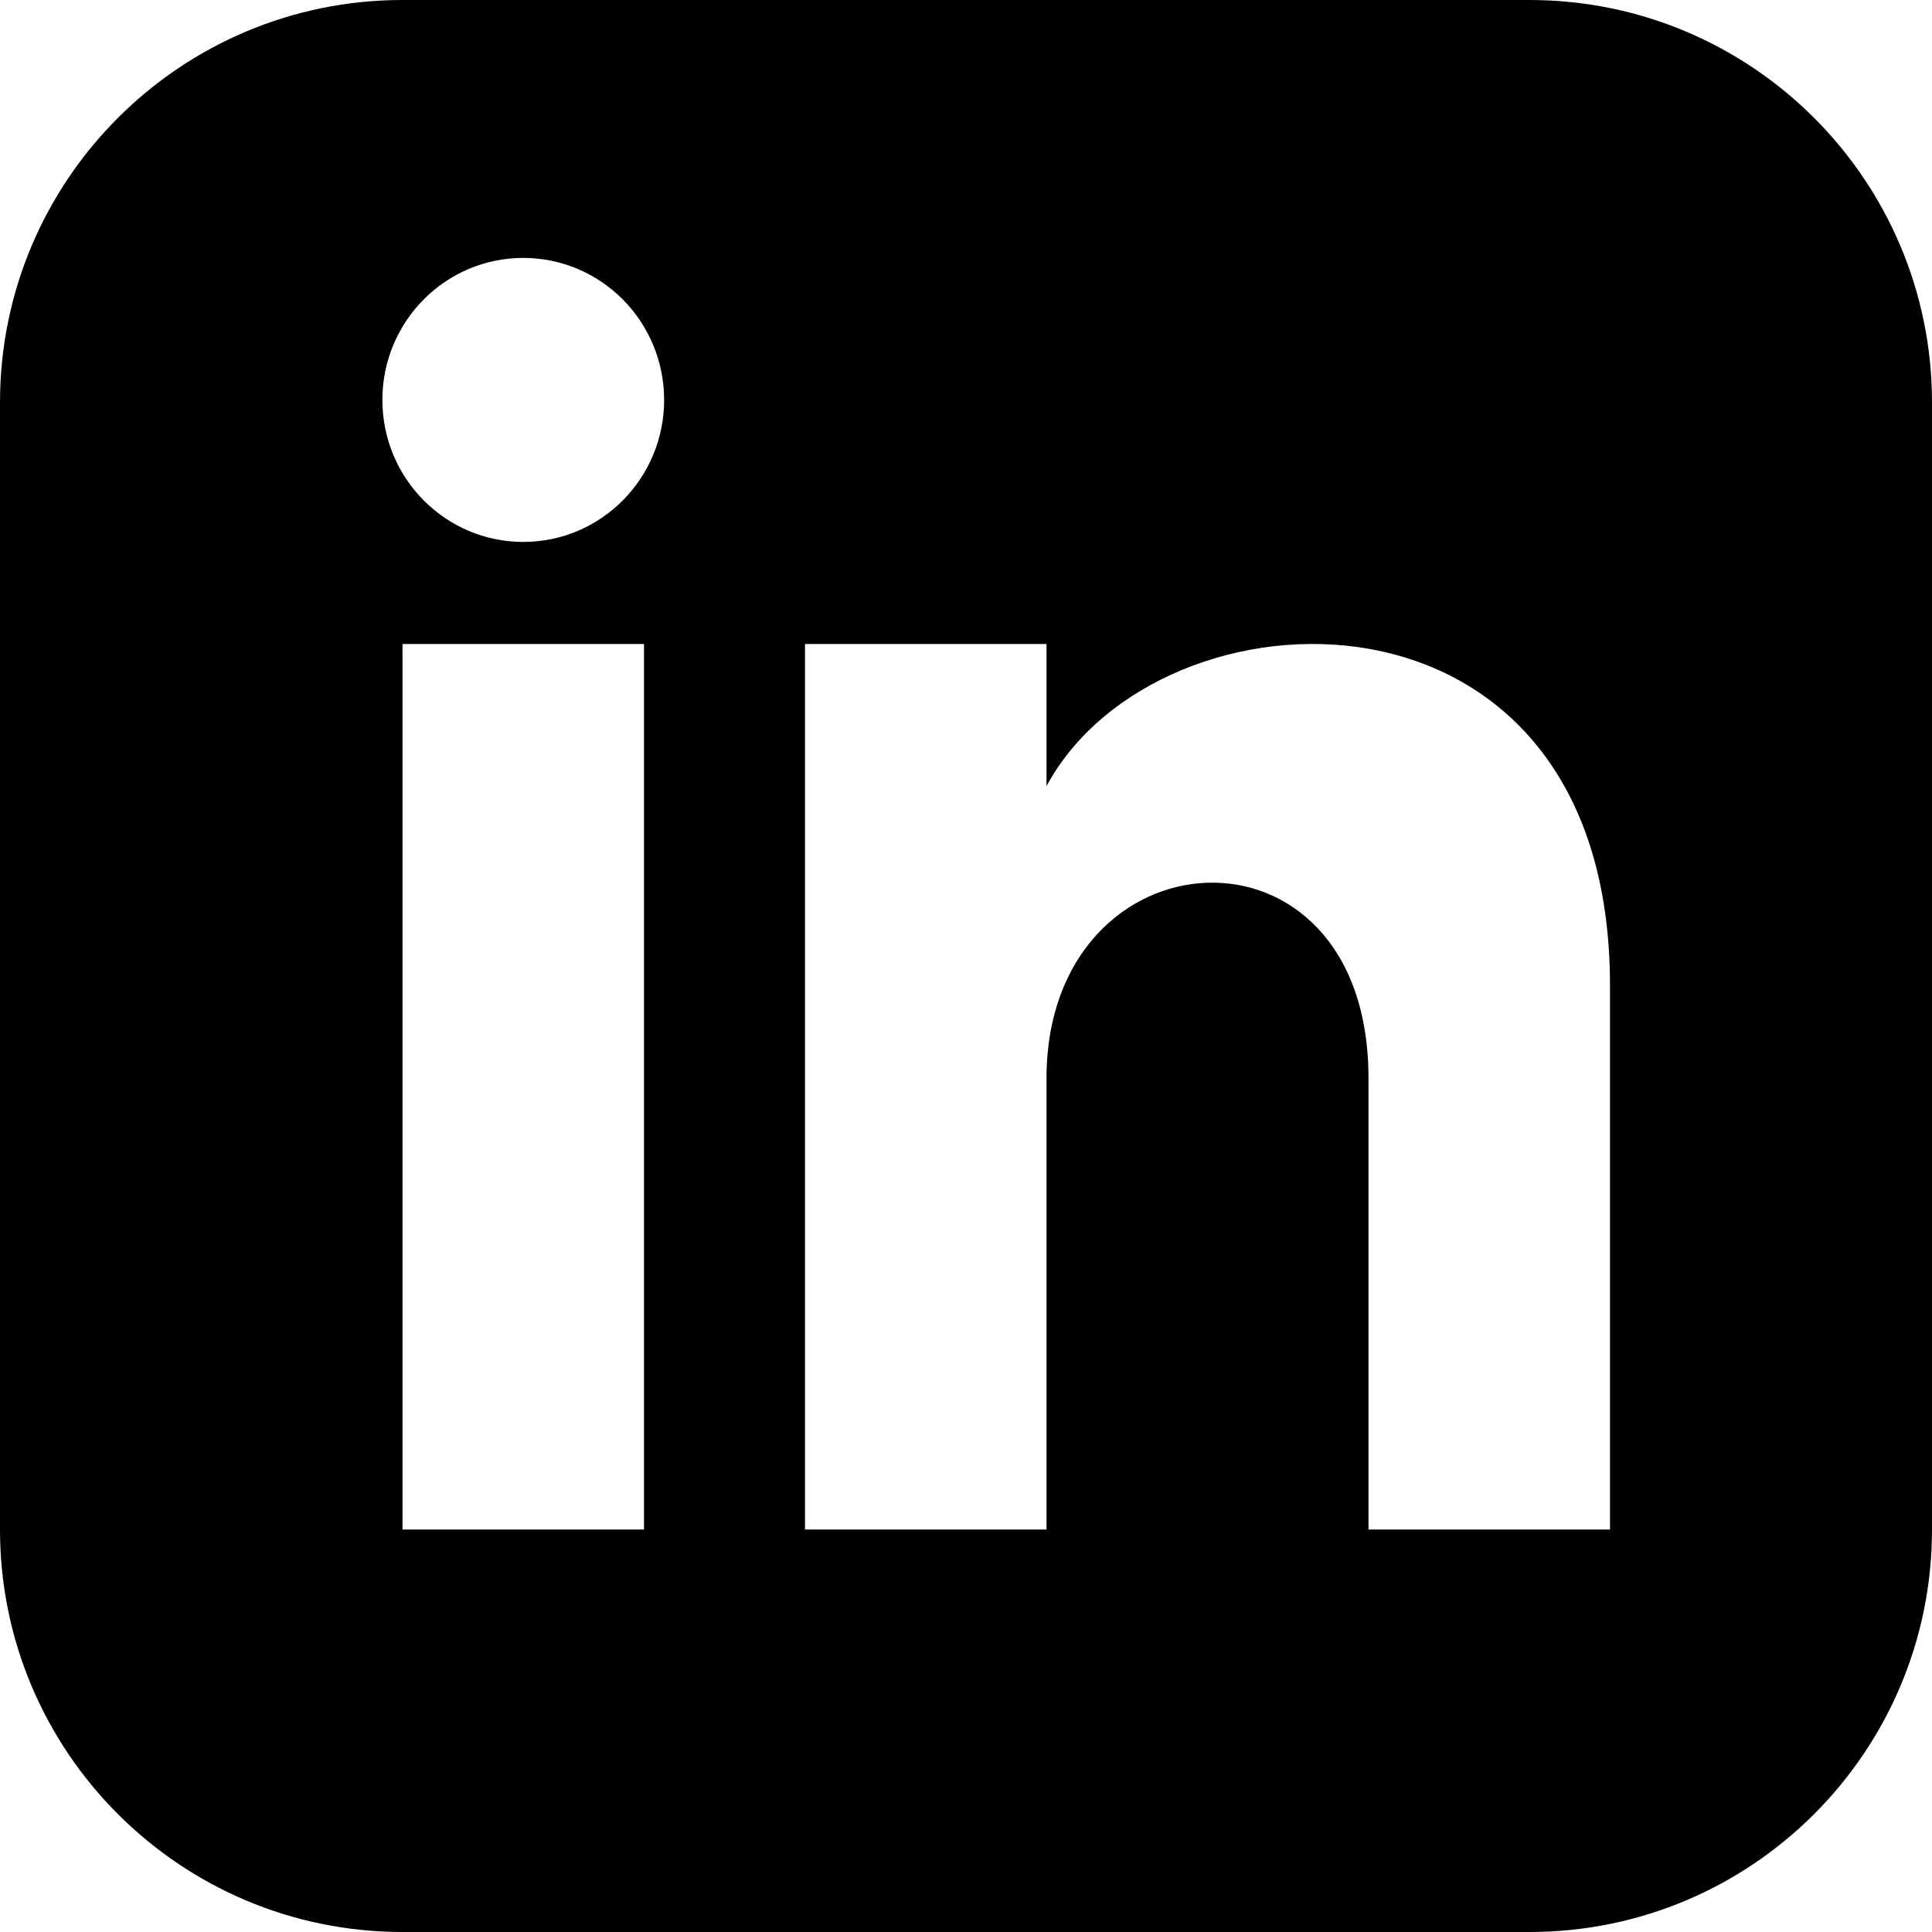
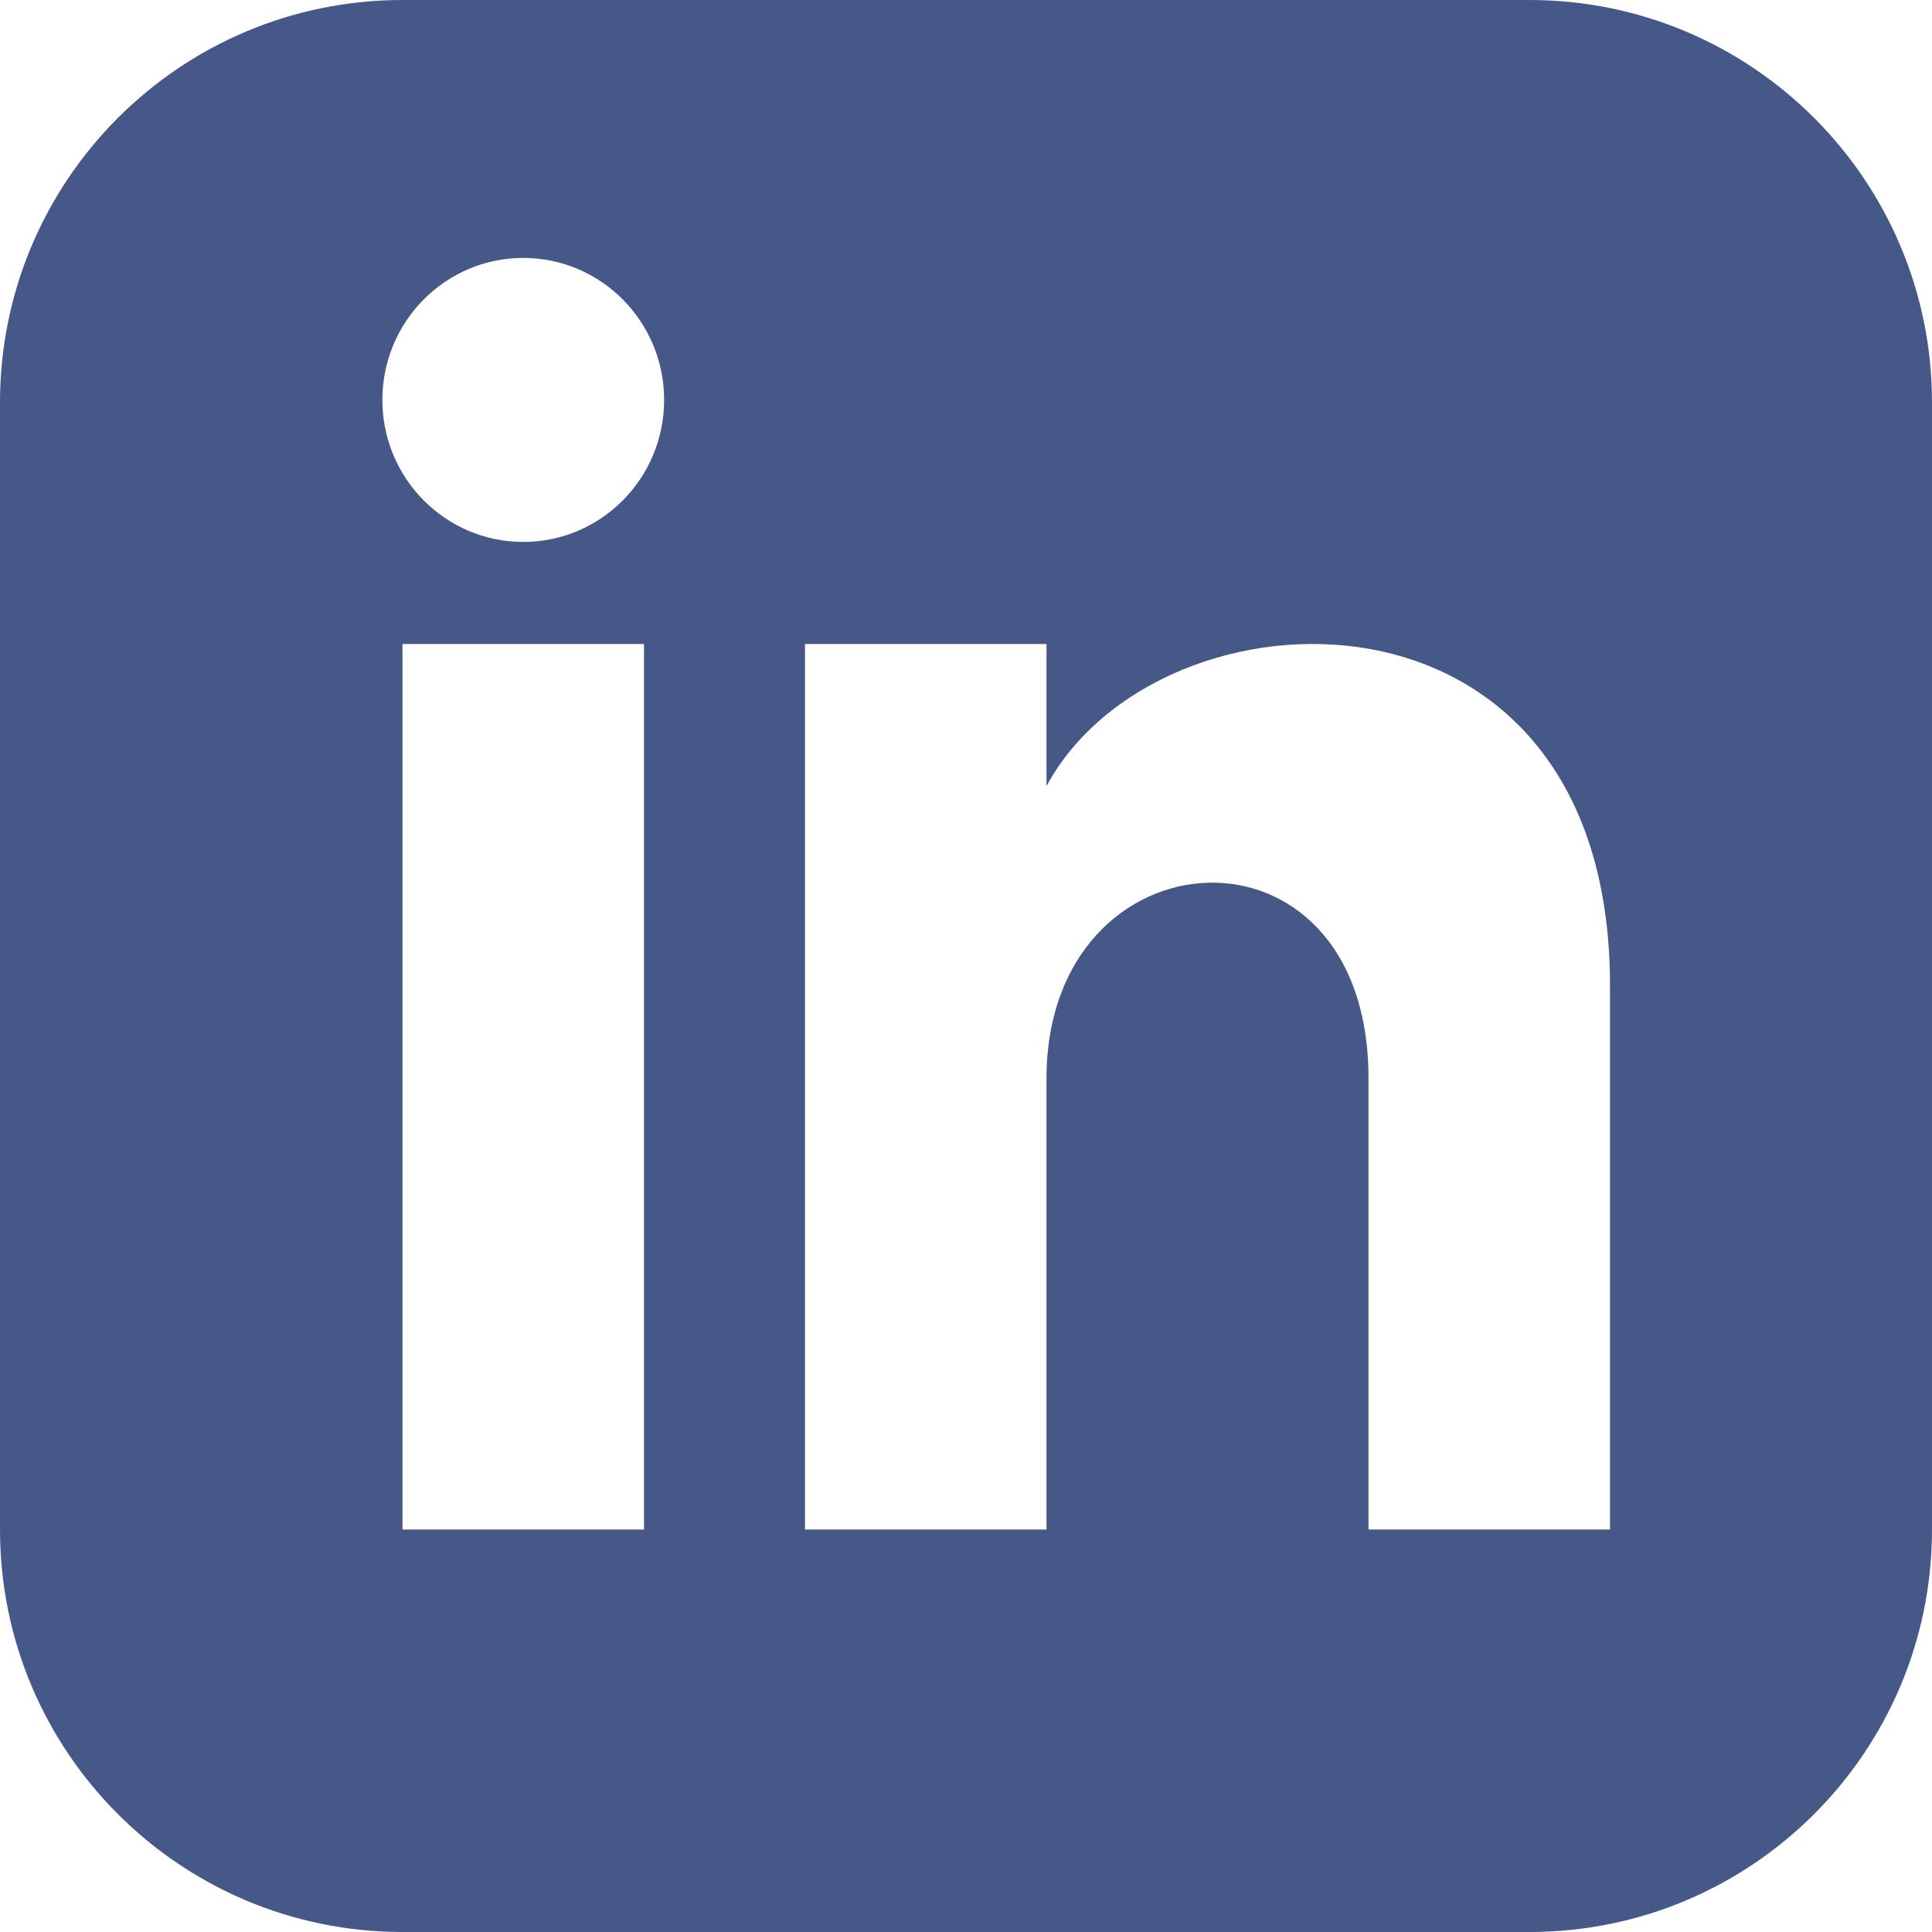
<svg xmlns="http://www.w3.org/2000/svg" width="24" height="24" viewBox="0 0 24 24">
-   <path d="M19 0h-14c-2.761 0-5 2.239-5 5v14c0 2.761 2.239 5 5 5h14c2.762 0 5-2.239 5-5v-14c0-2.761-2.238-5-5-5zm-11 19h-3v-11h3v11zm-1.5-12.268c-.966 0-1.75-.79-1.75-1.764s.784-1.764 1.75-1.764 1.75.79 1.75 1.764-.783 1.764-1.75 1.764zm13.5 12.268h-3v-5.604c0-3.368-4-3.113-4 0v5.604h-3v-11h3v1.765c1.396-2.586 7-2.777 7 2.476v6.759z" />
+   <path d="M19 0h-14c-2.761 0-5 2.239-5 5v14c0 2.761 2.239 5 5 5h14c2.762 0 5-2.239 5-5v-14c0-2.761-2.238-5-5-5zm-11 19h-3v-11h3v11zm-1.5-12.268c-.966 0-1.75-.79-1.75-1.764s.784-1.764 1.75-1.764 1.75.79 1.75 1.764-.783 1.764-1.75 1.764zm13.5 12.268h-3v-5.604c0-3.368-4-3.113-4 0v5.604h-3v-11h3v1.765c1.396-2.586 7-2.777 7 2.476v6.759z" fill="#465887" />
</svg>
